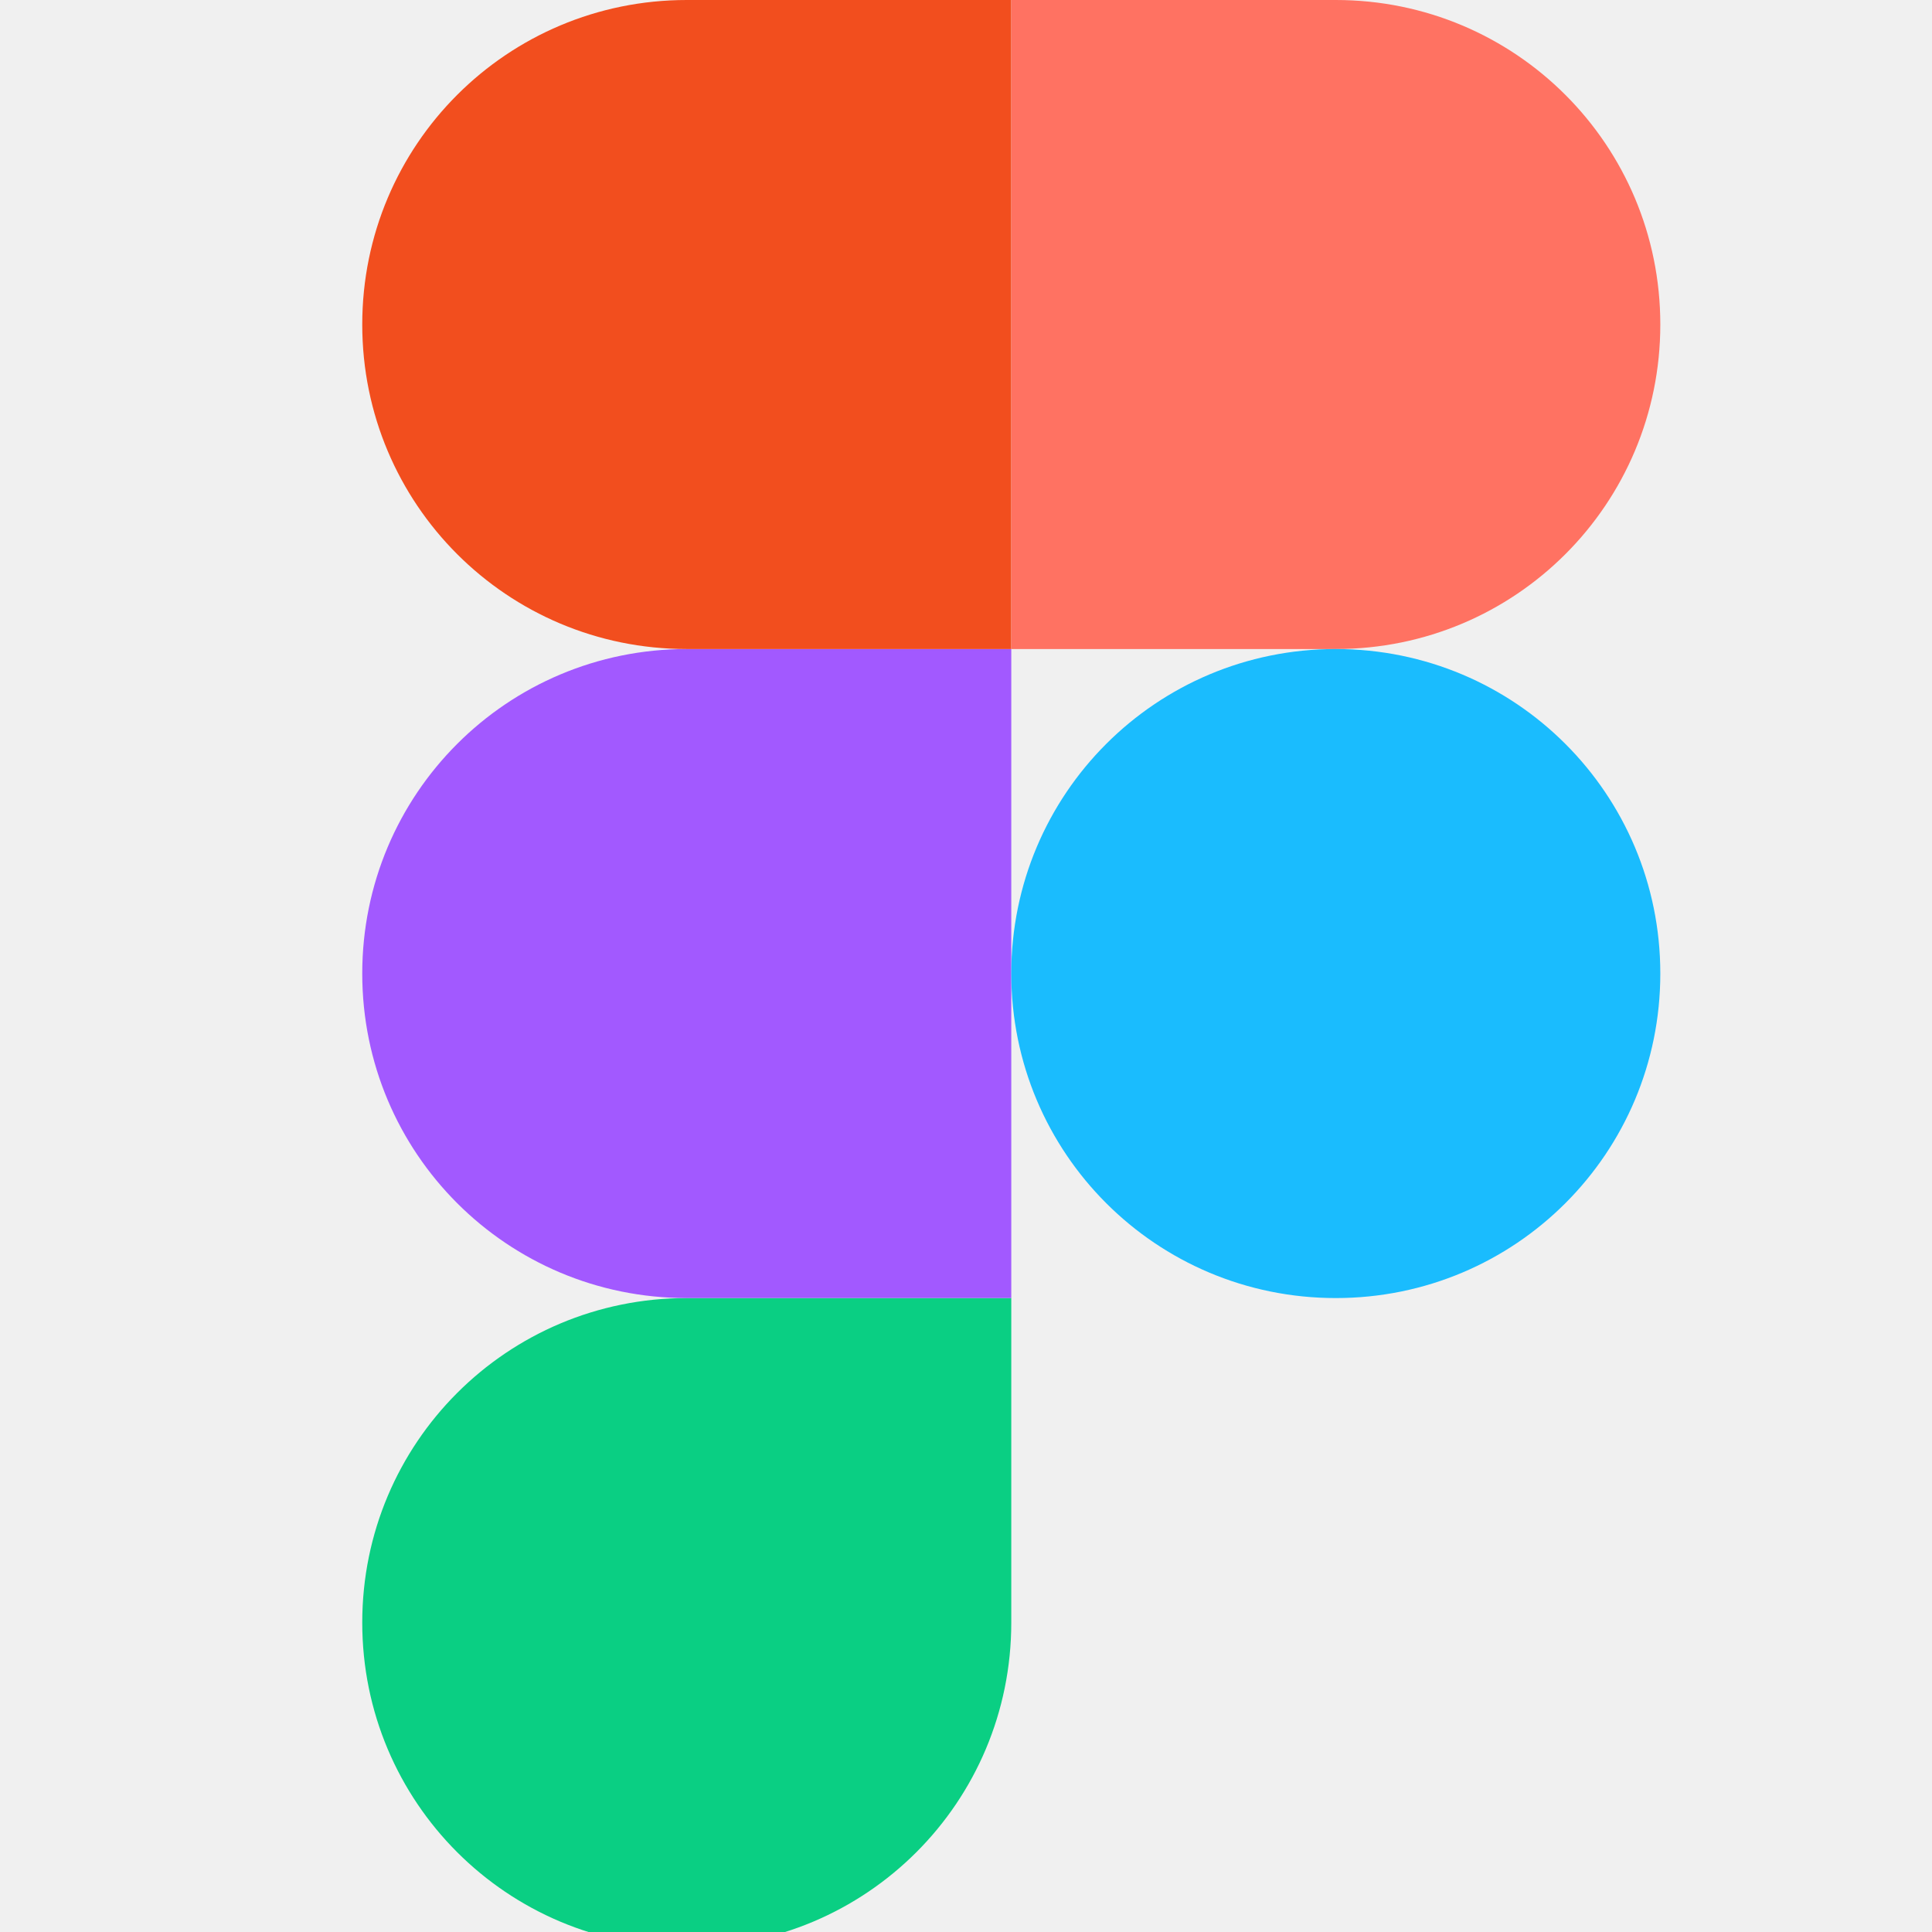
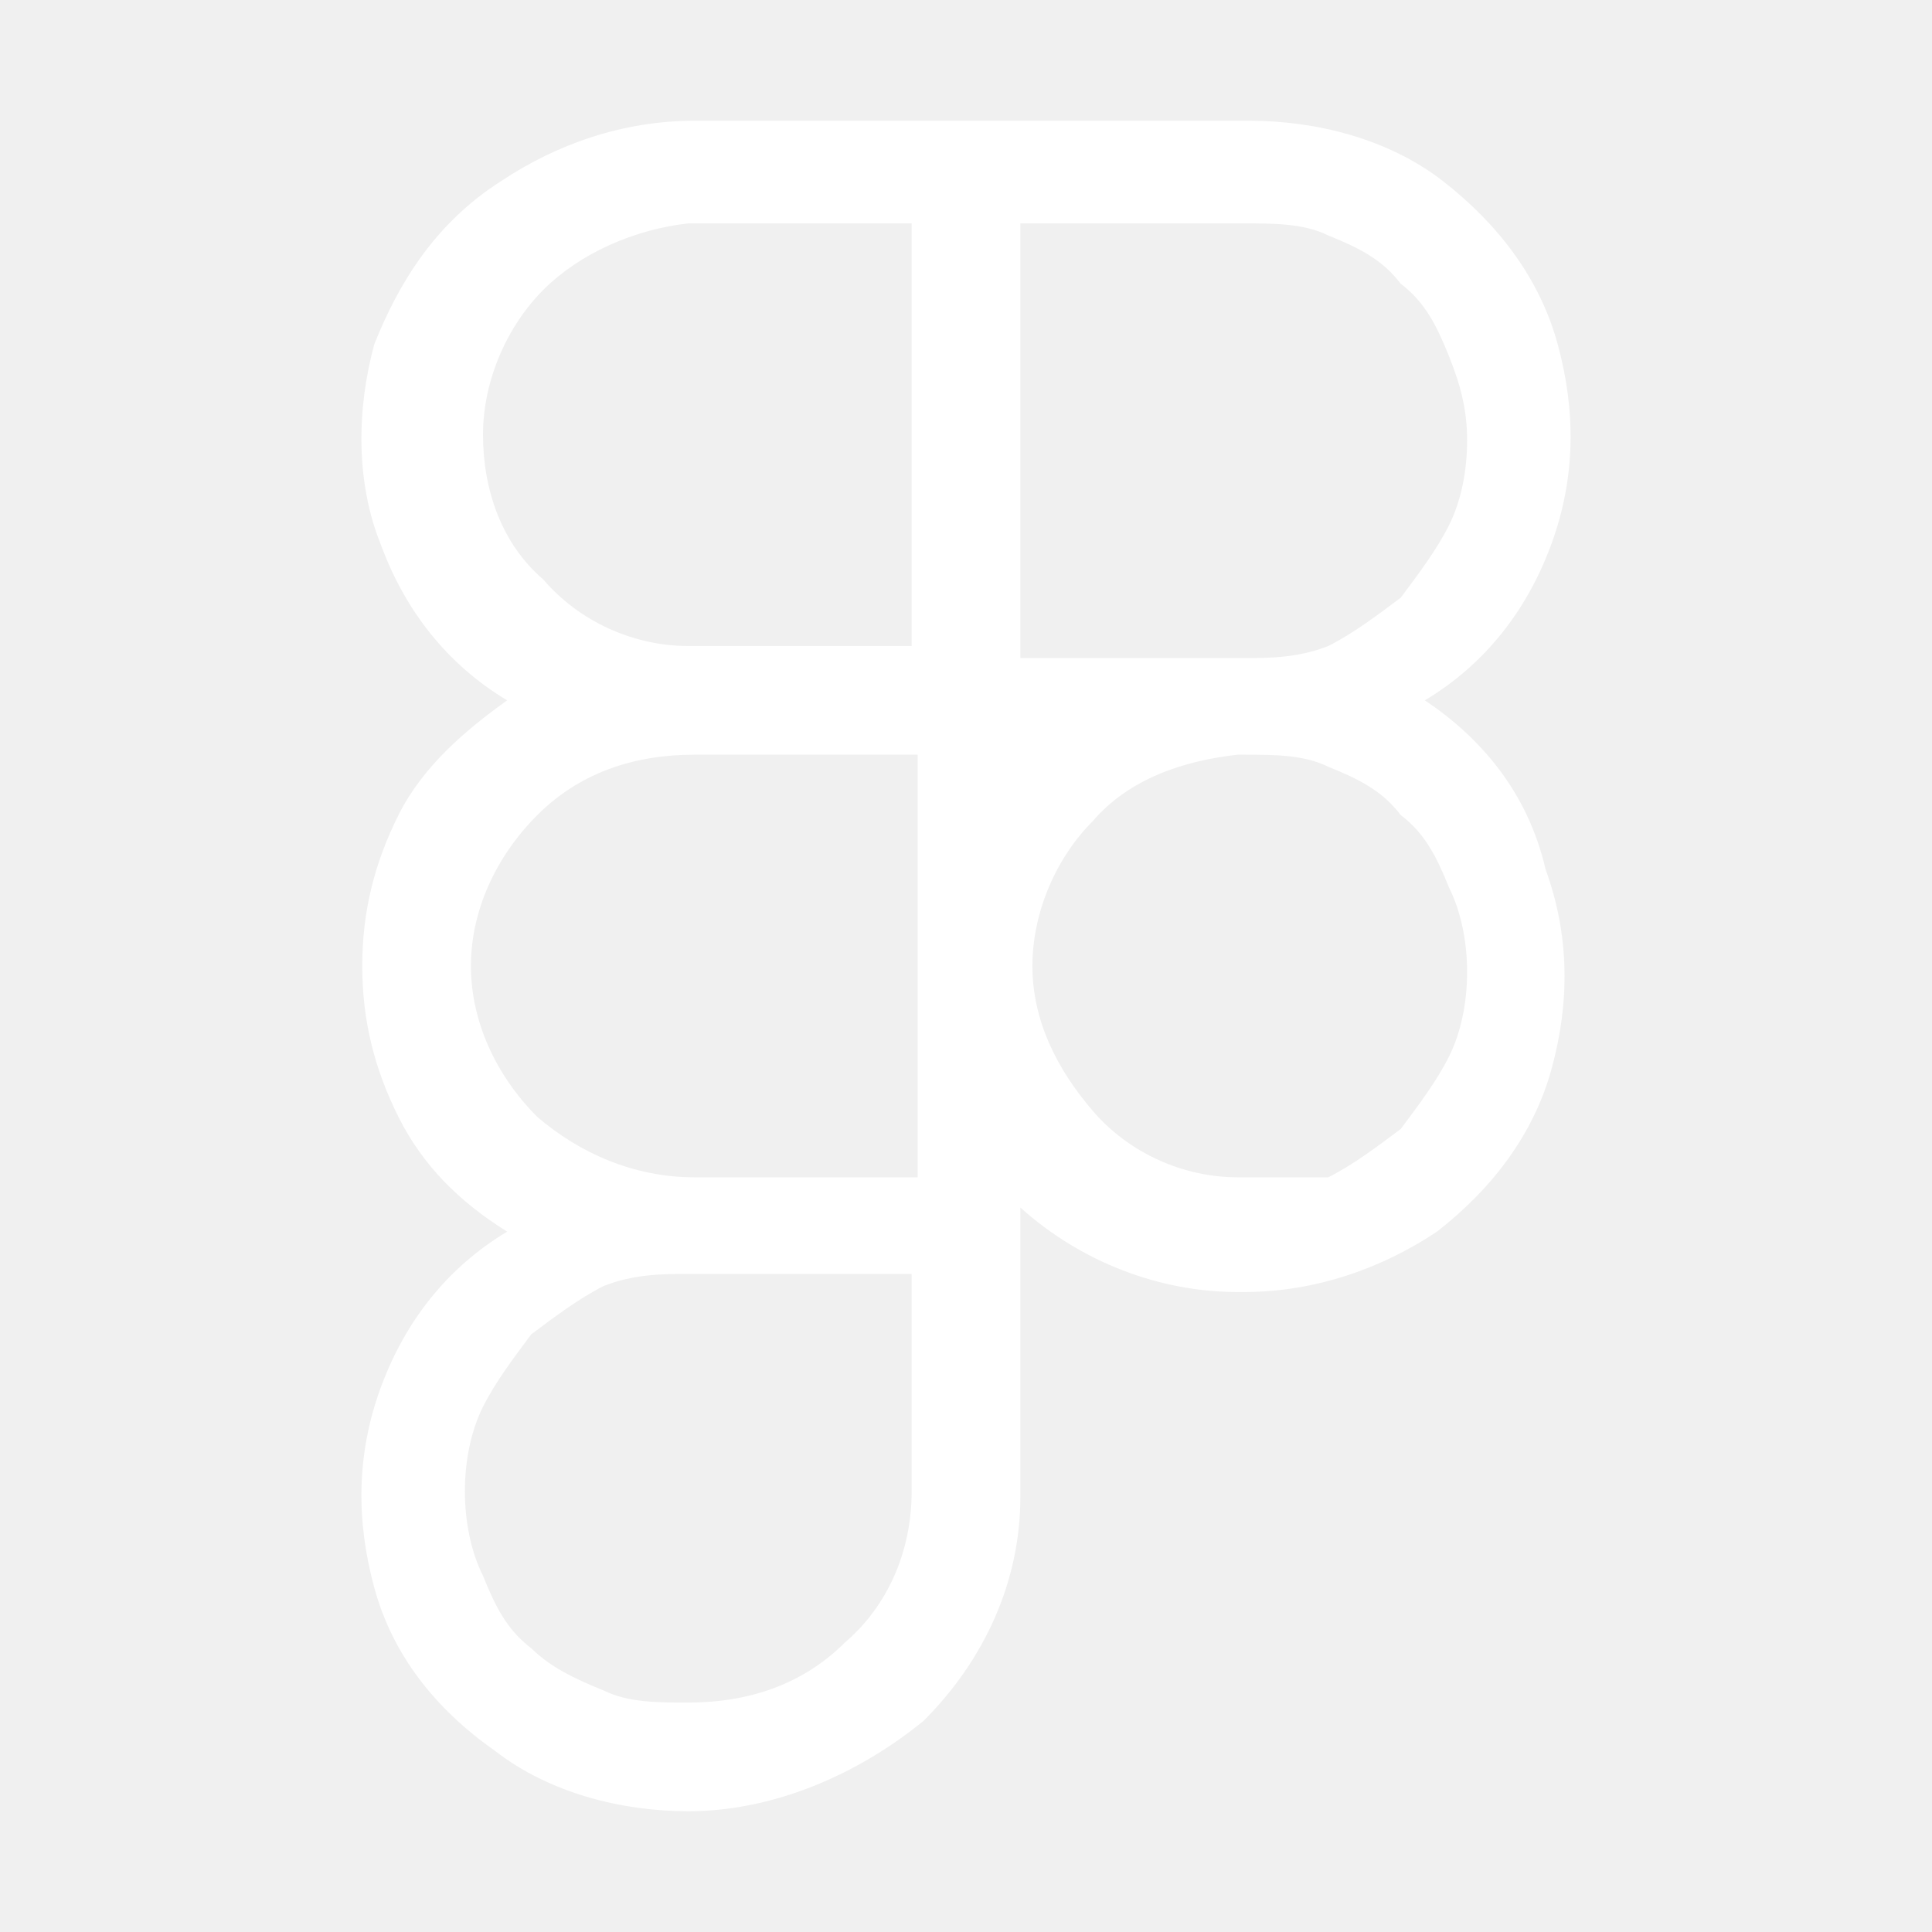
- <svg xmlns="http://www.w3.org/2000/svg" viewBox="0 0 128 128">
-   <path fill="#0acf83" d="M45.5 129c11.9 0 21.5-9.6 21.5-21.5V86H45.5C33.6 86 24 95.6 24 107.5S33.6 129 45.5 129zm0 0" />
-   <path fill="#a259ff" d="M24 64.5C24 52.6 33.6 43 45.5 43H67v43H45.5C33.6 86 24 76.4 24 64.5zm0 0" />
-   <path fill="#f24e1e" d="M24 21.5C24 9.6 33.6 0 45.5 0H67v43H45.5C33.6 43 24 33.4 24 21.5zm0 0" />
-   <path fill="#ff7262" d="M67 0h21.5C100.4 0 110 9.6 110 21.5S100.4 43 88.5 43H67zm0 0" />
-   <path fill="#1abcfe" d="M110 64.5c0 11.9-9.6 21.5-21.5 21.5S67 76.4 67 64.5 76.6 43 88.5 43 110 52.6 110 64.5zm0 0" />
+ <svg xmlns="http://www.w3.org/2000/svg" width="32" height="32" viewBox="0 0 32 32">
+   <path fill="white" d="M23.6 11.6c1-.6 1.7-1.5 2.1-2.6s.4-2.2.1-3.3s-1-2-1.9-2.7s-2.1-1-3.2-1h-9.2c-1.2 0-2.3.4-3.2 1c-1.1.7-1.7 1.7-2.1 2.7c-.3 1.1-.3 2.3.1 3.3c.4 1.1 1.1 2 2.1 2.6c-.7.5-1.4 1.1-1.8 1.9S6 15.1 6 16s.2 1.7.6 2.5s1 1.4 1.8 1.9c-1 .6-1.7 1.5-2.1 2.6s-.4 2.2-.1 3.3s1 2 2 2.7c.9.7 2.1 1 3.2 1c1.4 0 2.8-.6 3.9-1.5c1-1 1.6-2.3 1.6-3.7V20c1 .9 2.3 1.4 3.6 1.4h.1c1.2 0 2.3-.4 3.2-1c.9-.7 1.6-1.6 1.9-2.7s.3-2.2-.1-3.3c-.3-1.3-1.1-2.2-2-2.8m-6.7-7.9h3.7c.5 0 1 0 1.4.2c.5.2.9.4 1.2.8c.4.3.6.7.8 1.2s.3.9.3 1.4s-.1 1-.3 1.4s-.5.8-.8 1.2c-.4.3-.8.6-1.2.8c-.5.2-1 .2-1.4.2h-3.7zm-5.5 0h3.7v7h-3.7c-.9 0-1.8-.4-2.4-1.1c-.7-.6-1-1.5-1-2.4s.4-1.8 1-2.4s1.5-1 2.4-1.1M7.8 16c0-.9.4-1.8 1.1-2.5s1.6-1 2.6-1h3.7v7h-3.7c-1 0-1.9-.4-2.6-1c-.7-.7-1.1-1.6-1.1-2.5m7.3 8.7c0 1-.4 1.9-1.1 2.5c-.7.7-1.6 1-2.6 1c-.5 0-1 0-1.4-.2c-.5-.2-.9-.4-1.2-.7c-.4-.3-.6-.7-.8-1.2c-.2-.4-.3-.9-.3-1.4s.1-1 .3-1.4s.5-.8.8-1.2c.4-.3.8-.6 1.2-.8c.5-.2 1-.2 1.4-.2h3.7zm5.5-5.2h-.1c-.9 0-1.8-.4-2.4-1.1s-1-1.5-1-2.4s.4-1.8 1-2.4c.6-.7 1.5-1 2.4-1.1h.1c.5 0 1 0 1.4.2c.5.2.9.4 1.2.8c.4.3.6.7.8 1.2c.2.4.3.9.3 1.4s-.1 1-.3 1.4s-.5.8-.8 1.2c-.4.3-.8.6-1.2.8z" />
</svg>
